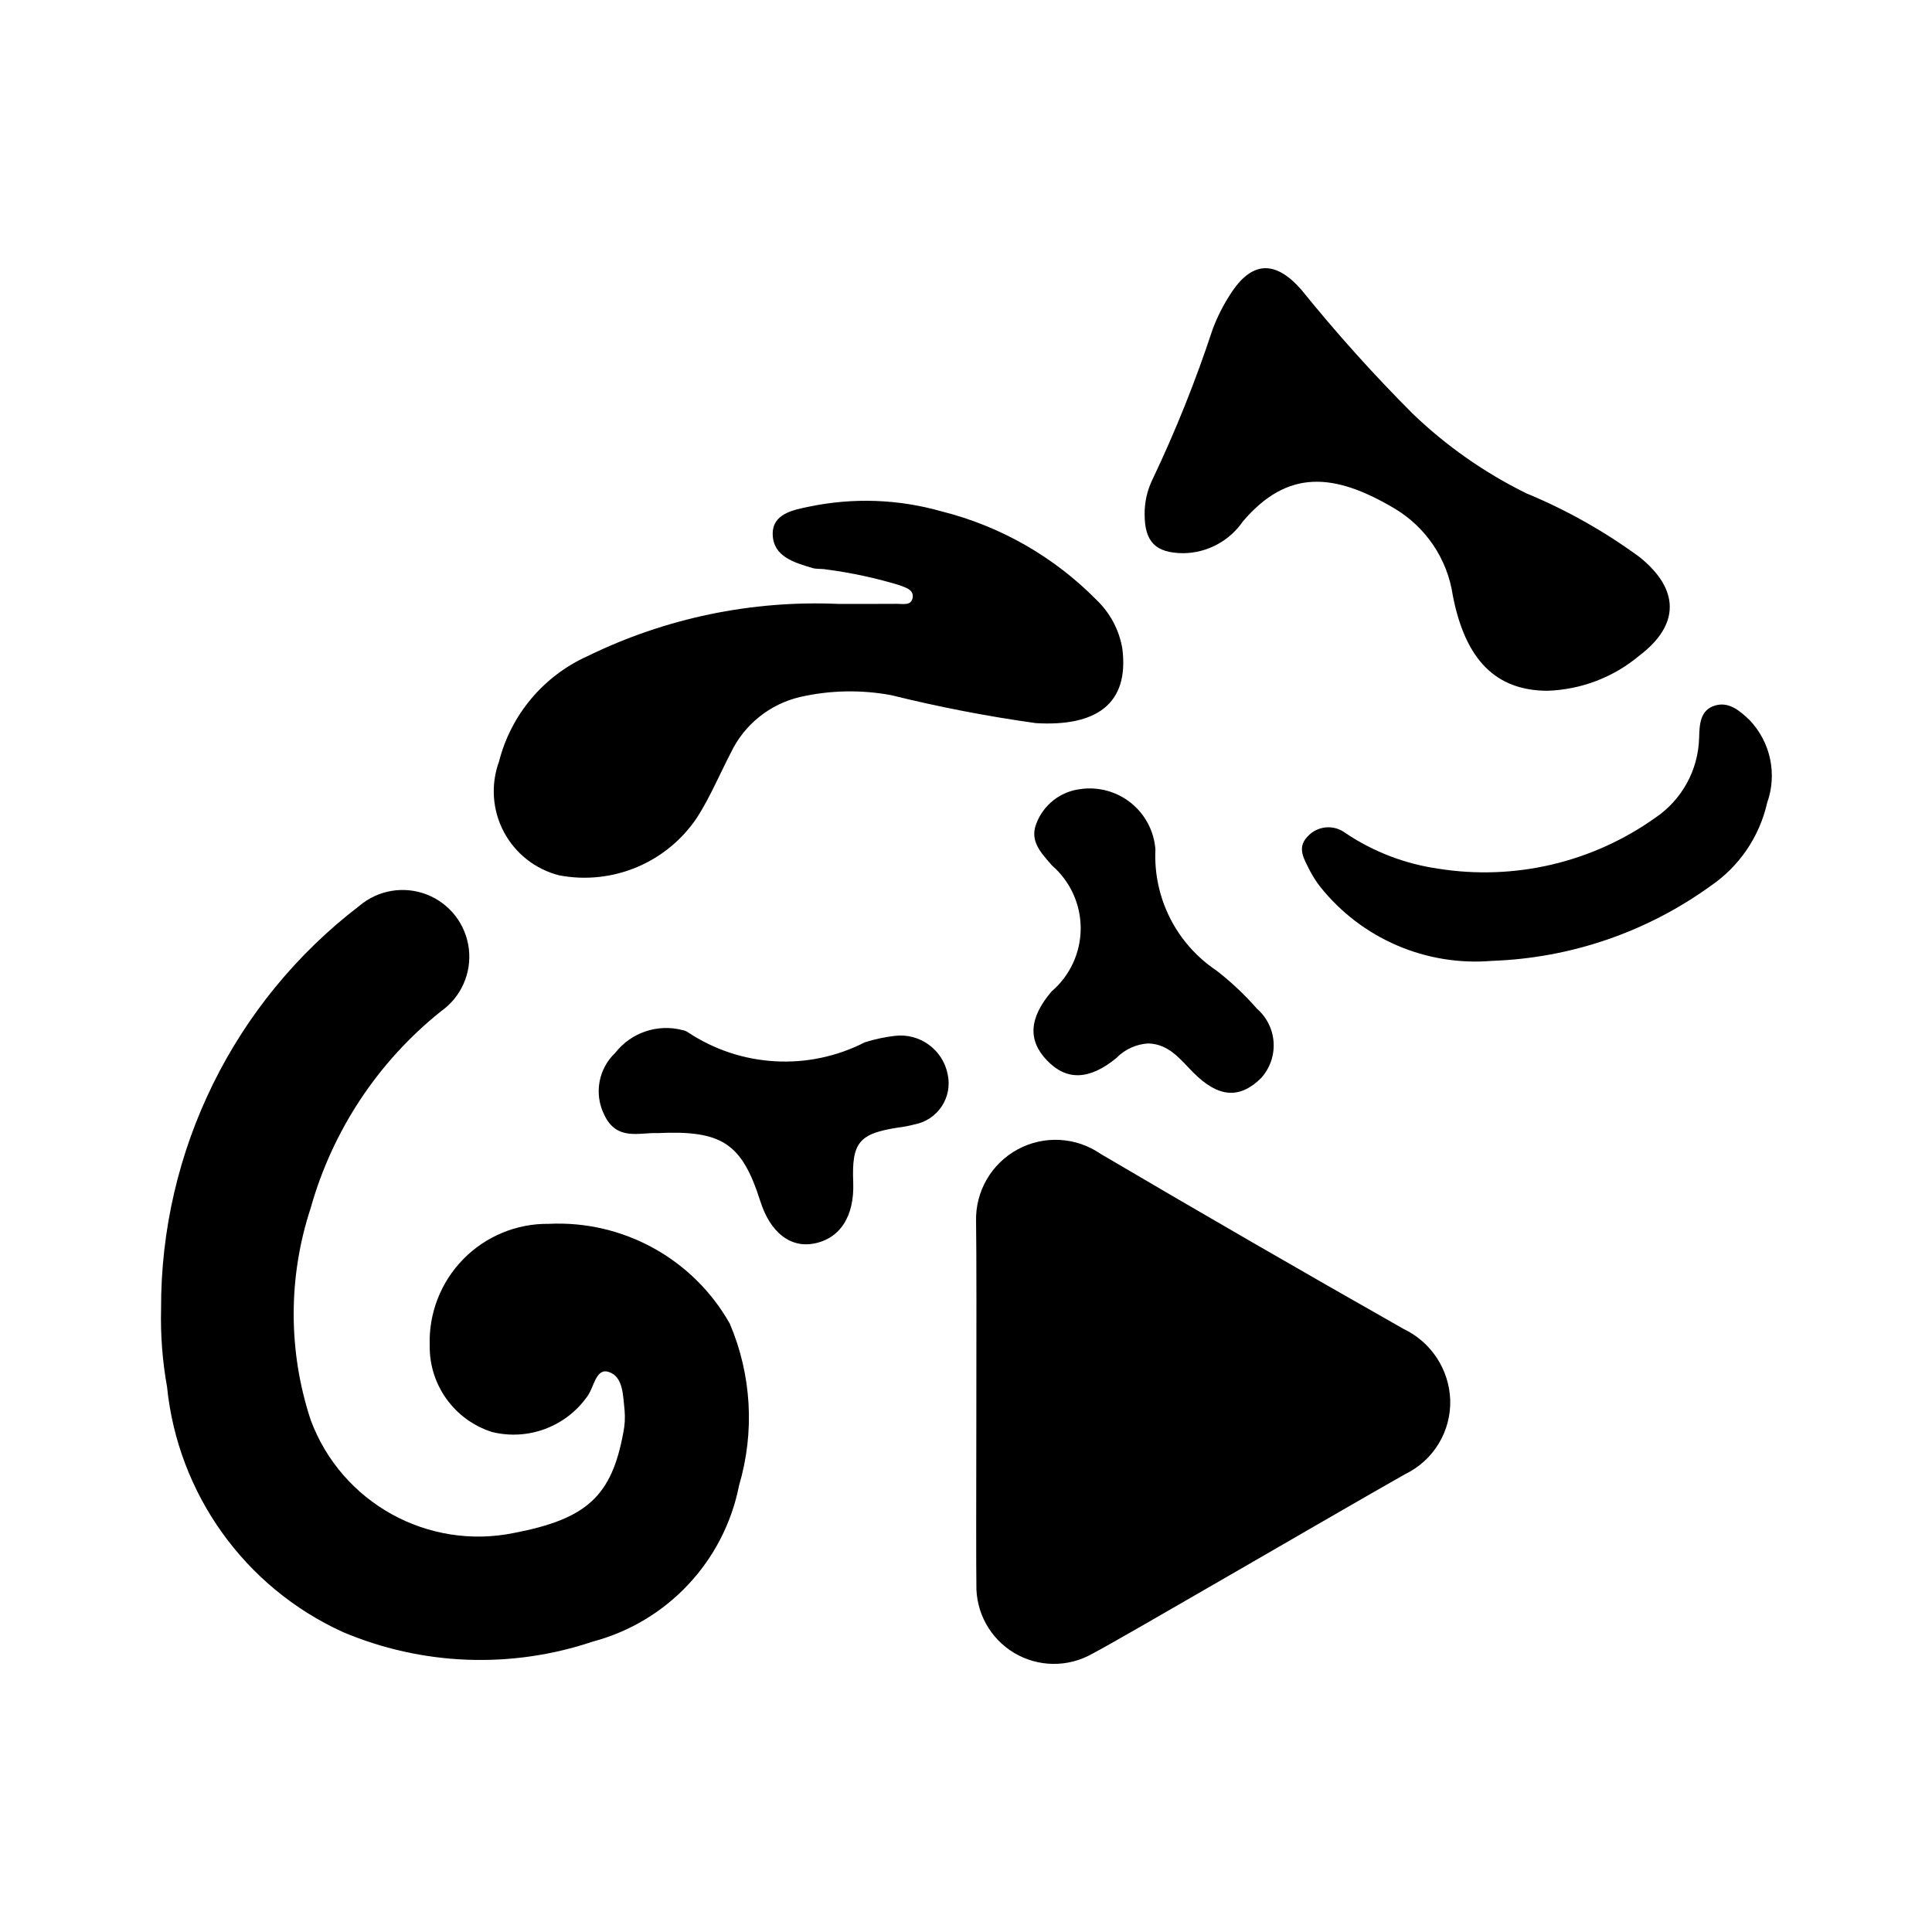
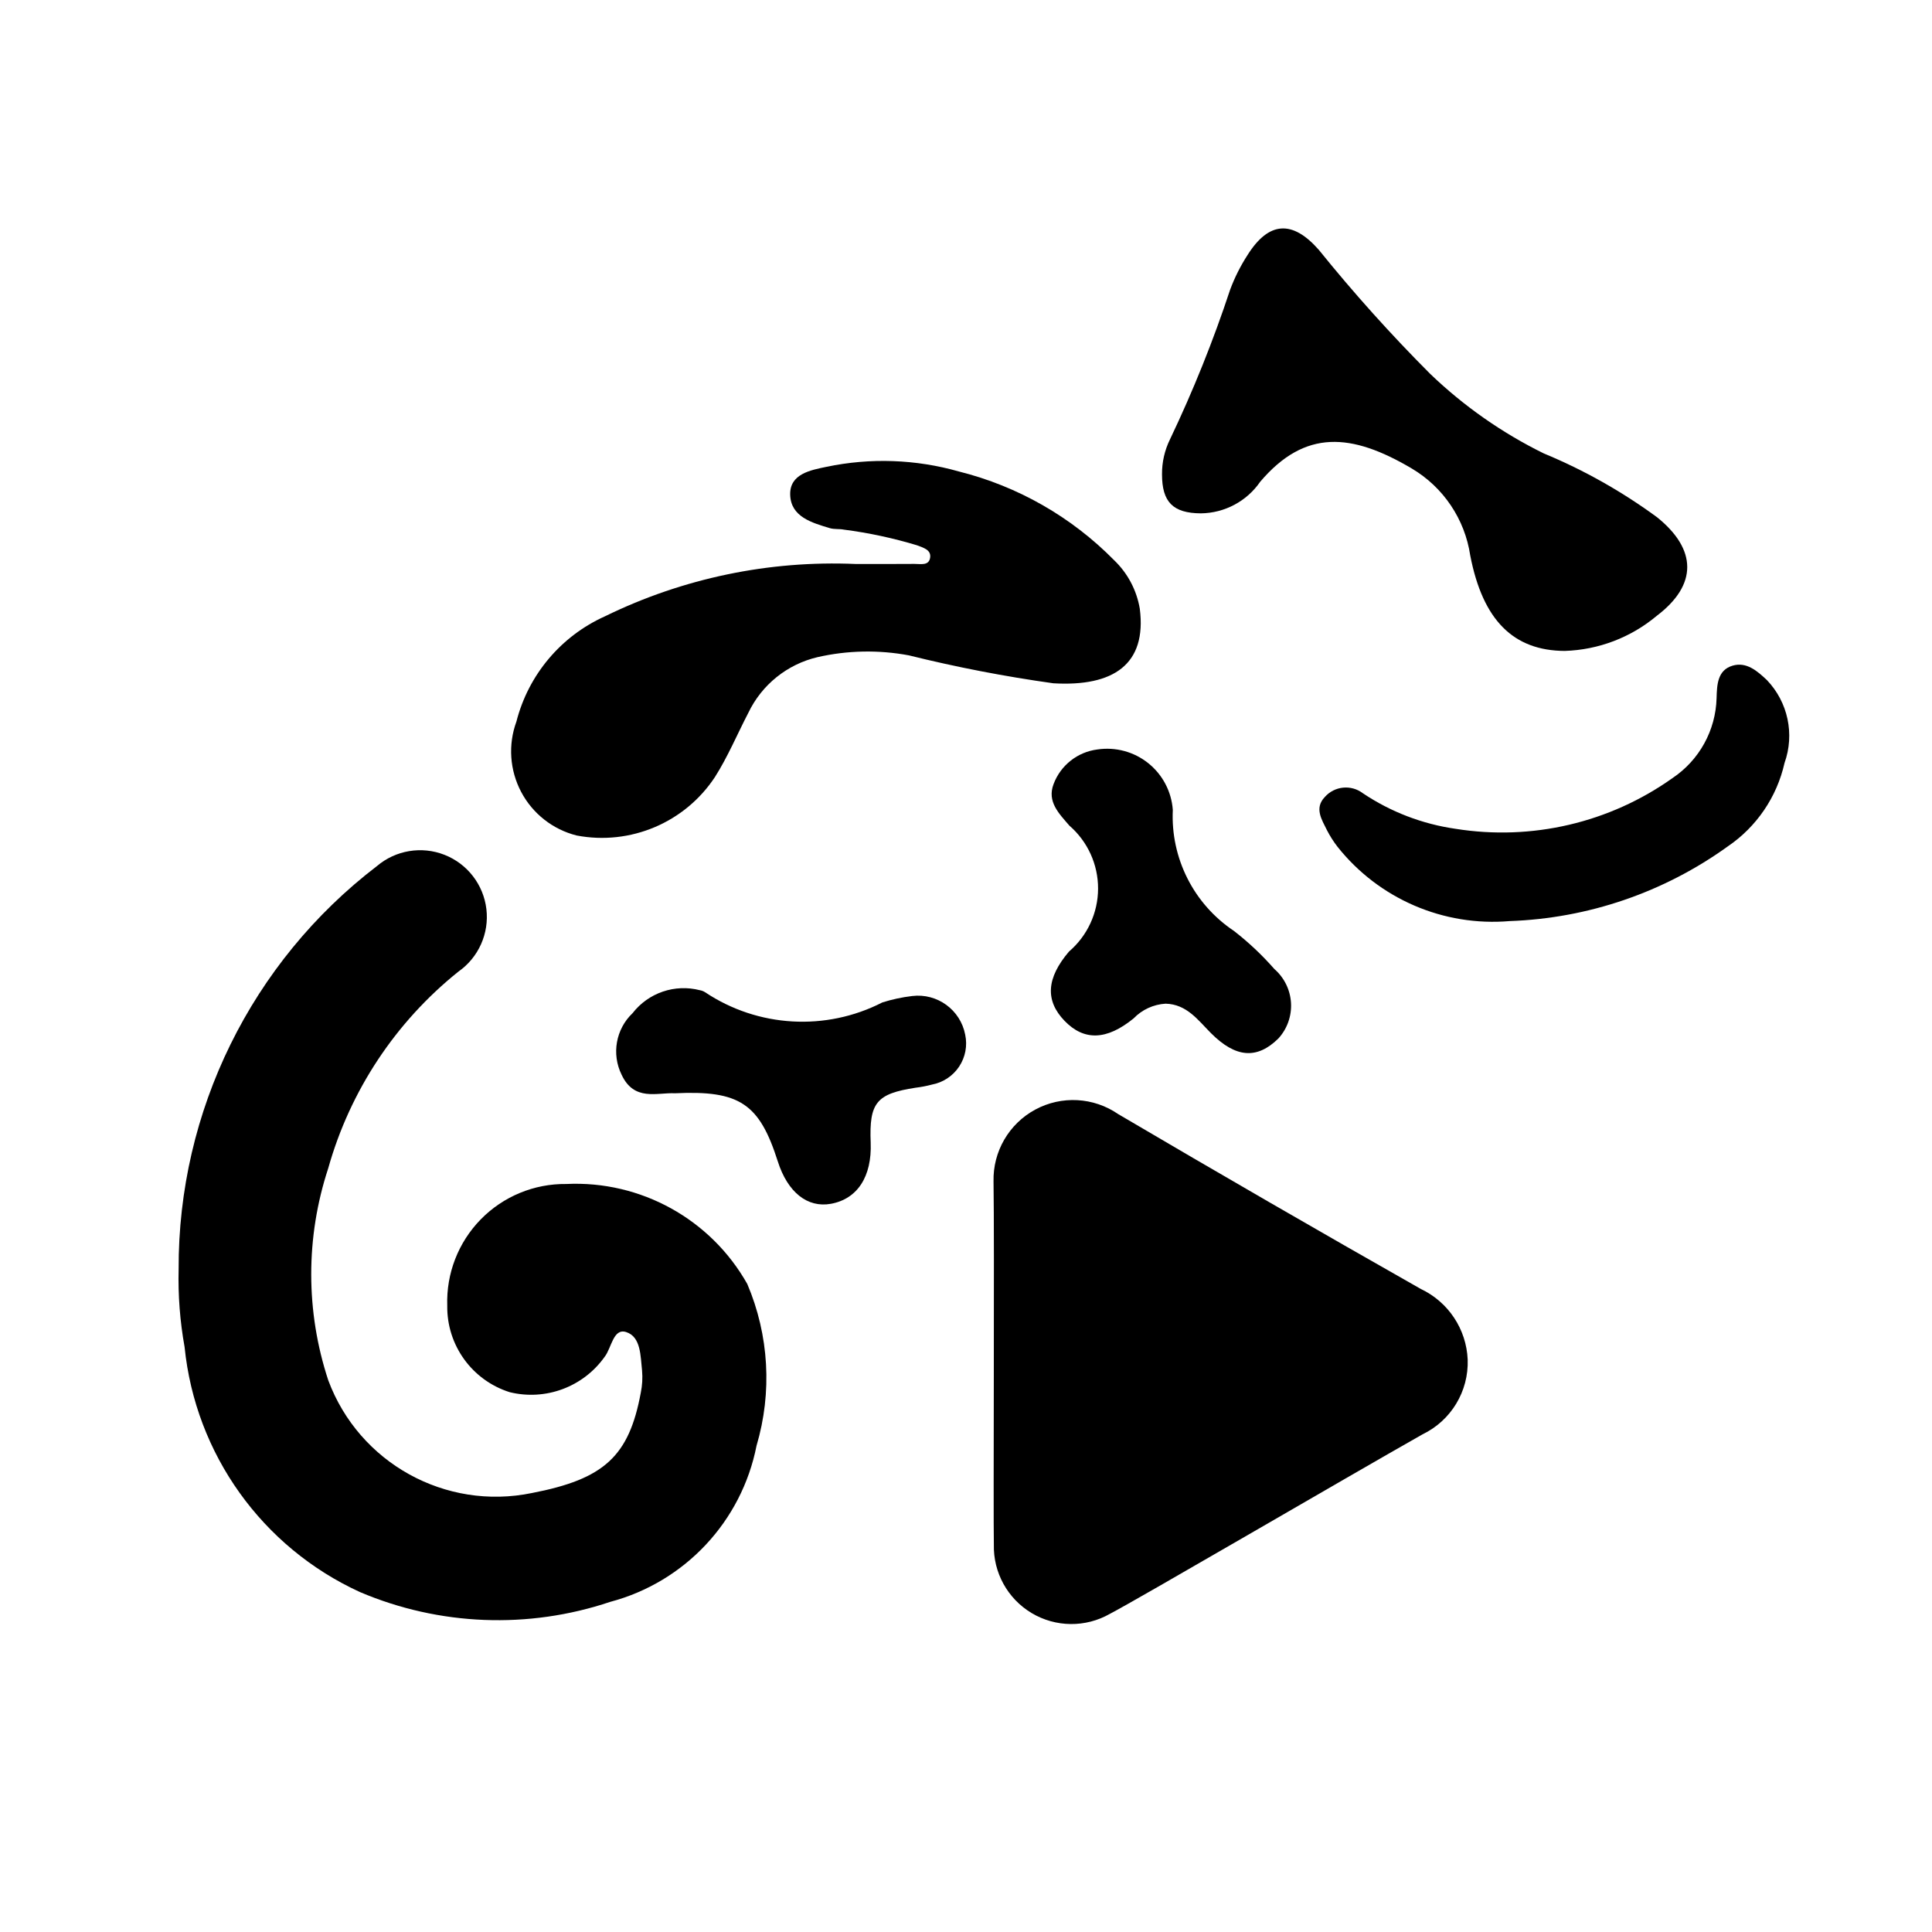
<svg xmlns="http://www.w3.org/2000/svg" id="Layer_1" data-name="Layer 1" viewBox="0 0 24 24">
  <g>
-     <path d="M6.818,15.203A1.462,1.462,0,0,0,5.338,16.714a1.11,1.11,0,0,0,.775,1.075,1.119,1.119,0,0,0,1.18-.439c.086-.109.106-.358.266-.308.187.058.179.299.2.479a.951.951,0,0,1-.016.275c-.145.79-.455,1.073-1.353,1.246A2.221,2.221,0,0,1,3.86,17.641a4.208,4.208,0,0,1-.001-2.633,4.793,4.793,0,0,1,1.617-2.444.829.829,0,1,0-1.012-1.311,6.274,6.274,0,0,0-2.463,5.007,4.787,4.787,0,0,0,.074.967,3.764,3.764,0,0,0,2.178,3.044,4.381,4.381,0,0,0,3.109.122A2.508,2.508,0,0,0,9.181,18.452,2.975,2.975,0,0,0,9.066,16.443,2.446,2.446,0,0,0,6.818,15.203Z" />
-     <path d="M17.433,16.507q-1.888-1.071-3.759-2.172a.987.987,0,0,0-1.549.836c.012.74-.004,4.129.004,4.51a.964.964,0,0,0,1.441.862c.356-.185,2.935-1.693,3.884-2.23a.992.992,0,0,0,.561-.929A1.018,1.018,0,0,0,17.433,16.507Z" />
-     <path d="M6.947,10.874a1.682,1.682,0,0,0,1.717-.726c.16-.252.277-.532.415-.798a1.276,1.276,0,0,1,.861-.692,2.797,2.797,0,0,1,1.133-.022,17.56,17.56,0,0,0,1.795.347c.748.044,1.162-.236,1.074-.926a1.085,1.085,0,0,0-.319-.603,4.106,4.106,0,0,0-1.928-1.102,3.436,3.436,0,0,0-1.645-.058c-.198.041-.459.088-.451.348.008.273.269.347.493.414.054.016.116.007.172.018a5.619,5.619,0,0,1,.911.196c.076.03.174.054.163.149-.013.11-.121.081-.197.082-.243.002-.485.001-.728.001a6.452,6.452,0,0,0-3.115.649,1.968,1.968,0,0,0-1.099,1.309A1.077,1.077,0,0,0,6.947,10.874Z" />
-     <path d="M14.7,6.872a.908.908,0,0,0,.738-.393c.558-.656,1.136-.605,1.881-.165a1.514,1.514,0,0,1,.728,1.082c.156.805.537,1.182,1.174,1.185a1.871,1.871,0,0,0,1.144-.437c.505-.383.501-.823.002-1.224A6.734,6.734,0,0,0,18.958,6.127a5.616,5.616,0,0,1-1.409-.988,19.621,19.621,0,0,1-1.384-1.541c-.327-.373-.621-.356-.885.063a2.217,2.217,0,0,0-.217.432,15.887,15.887,0,0,1-.745,1.86.965.965,0,0,0-.099.435C14.219,6.73,14.354,6.87,14.7,6.872Z" />
-     <path d="M21.732,8.943c-.119-.112-.253-.23-.426-.179-.19.056-.194.241-.199.403a1.235,1.235,0,0,1-.548.994,3.654,3.654,0,0,1-2.693.63,2.774,2.774,0,0,1-1.153-.443.349.349,0,0,0-.473.047c-.133.139-.037.281.028.414a1.35,1.35,0,0,0,.13.204,2.465,2.465,0,0,0,2.139.923,4.927,4.927,0,0,0,2.708-.927,1.704,1.704,0,0,0,.707-1.036A1.001,1.001,0,0,0,21.732,8.943Z" />
-     <path d="M11.114,12.868a2.003,2.003,0,0,0-.371.08A2.178,2.178,0,0,1,8.542,12.821a.174.174,0,0,0-.064-.025.804.804,0,0,0-.837.285.655.655,0,0,0-.136.765c.156.334.441.219.662.23.805-.038,1.049.128,1.278.846.122.384.368.58.66.527.329-.06.51-.338.494-.759-.02-.498.071-.608.558-.683a1.471,1.471,0,0,0,.203-.039.52.52,0,0,0,.413-.62A.597.597,0,0,0,11.114,12.868Z" />
-     <path d="M12.872,10.235c-.084.219.068.367.196.516a1.032,1.032,0,0,1-.005,1.565c-.28.329-.298.608-.055.859.242.251.523.243.858-.03a.601.601,0,0,1,.398-.183c.262.007.401.203.562.364.307.308.572.33.839.067a.604.604,0,0,0-.05-.862,3.607,3.607,0,0,0-.503-.474,1.711,1.711,0,0,1-.759-1.503.818.818,0,0,0-.936-.751A.671.671,0,0,0,12.872,10.235Z" />
+     <path d="M7.035,14.708a1.462,1.462,0,0,0-1.479,1.511,1.11,1.11,0,0,0,.775,1.075,1.119,1.119,0,0,0,1.18-.439c.086-.109.106-.358.266-.308.186.058.179.299.199.479a.951.951,0,0,1-.016.275c-.146.79-.455,1.073-1.353,1.246a2.221,2.221,0,0,1-2.529-1.4,4.208,4.208,0,0,1-.001-2.633,4.793,4.793,0,0,1,1.617-2.444.829.829,0,1,0-1.012-1.311,6.275,6.275,0,0,0-2.463,5.007,4.787,4.787,0,0,0,.074.967,3.764,3.764,0,0,0,2.178,3.044,4.382,4.382,0,0,0,3.109.122,2.508,2.508,0,0,0,1.818-1.94,2.975,2.975,0,0,0-.115-2.009A2.446,2.446,0,0,0,7.035,14.708Z" />
+     <path d="M17.65,16.012q-1.888-1.071-3.759-2.172a.988.988,0,0,0-1.549.836c.012.74-.004,4.129.004,4.51a.964.964,0,0,0,1.441.862c.356-.185,2.935-1.693,3.884-2.23a.992.992,0,0,0,.561-.929A1.018,1.018,0,0,0,17.65,16.012Z" />
+     <path d="M7.164,10.379a1.682,1.682,0,0,0,1.717-.726c.16-.252.277-.532.415-.798a1.276,1.276,0,0,1,.861-.692,2.797,2.797,0,0,1,1.133-.022,17.558,17.558,0,0,0,1.795.347c.748.044,1.162-.236,1.074-.926a1.085,1.085,0,0,0-.319-.603,4.106,4.106,0,0,0-1.928-1.102,3.437,3.437,0,0,0-1.645-.058c-.198.041-.459.088-.451.348.008.273.269.347.493.414.054.016.116.007.172.018a5.624,5.624,0,0,1,.911.195c.076.03.174.054.163.149-.013.11-.121.081-.197.082-.243.002-.485.001-.728.001a6.452,6.452,0,0,0-3.115.65A1.968,1.968,0,0,0,6.415,8.964,1.077,1.077,0,0,0,7.164,10.379Z" />
+     <path d="M14.917,6.377a.907.907,0,0,0,.738-.393c.558-.656,1.136-.605,1.881-.165a1.514,1.514,0,0,1,.728,1.082c.156.805.537,1.182,1.174,1.185a1.871,1.871,0,0,0,1.144-.437c.505-.383.501-.823.002-1.224a6.734,6.734,0,0,0-1.408-.793,5.616,5.616,0,0,1-1.409-.987,19.634,19.634,0,0,1-1.384-1.541c-.327-.373-.621-.356-.885.063a2.217,2.217,0,0,0-.217.432A15.89,15.89,0,0,1,14.534,5.458a.965.965,0,0,0-.099.435C14.435,6.235,14.57,6.375,14.917,6.377Z" />
+     <path d="M21.949,8.448c-.119-.112-.253-.23-.426-.179-.19.056-.194.241-.199.403a1.235,1.235,0,0,1-.548.994,3.654,3.654,0,0,1-2.693.63,2.774,2.774,0,0,1-1.153-.442.349.349,0,0,0-.473.047c-.133.139-.037.281.028.414a1.348,1.348,0,0,0,.13.204,2.465,2.465,0,0,0,2.139.923,4.927,4.927,0,0,0,2.708-.927A1.704,1.704,0,0,0,22.168,9.478,1.001,1.001,0,0,0,21.949,8.448Z" />
+     <path d="M11.331,12.373a2.002,2.002,0,0,0-.371.08A2.178,2.178,0,0,1,8.759,12.326a.174.174,0,0,0-.064-.025.804.804,0,0,0-.837.285.655.655,0,0,0-.136.765c.156.334.441.219.662.23.805-.038,1.049.128,1.278.846.122.384.368.58.66.527.329-.06.51-.338.494-.759-.02-.498.071-.608.558-.683a1.481,1.481,0,0,0,.203-.039.52.52,0,0,0,.413-.62A.597.597,0,0,0,11.331,12.373Z" />
+     <path d="M13.088,9.74c-.084.219.068.367.196.516a1.032,1.032,0,0,1-.005,1.565c-.28.329-.298.608-.055.86.242.251.523.243.858-.03a.601.601,0,0,1,.398-.183c.262.007.401.203.562.365.307.308.572.33.839.067a.604.604,0,0,0-.05-.862,3.609,3.609,0,0,0-.503-.474,1.711,1.711,0,0,1-.759-1.503.818.818,0,0,0-.936-.751A.671.671,0,0,0,13.088,9.74Z" />
  </g>
</svg>
